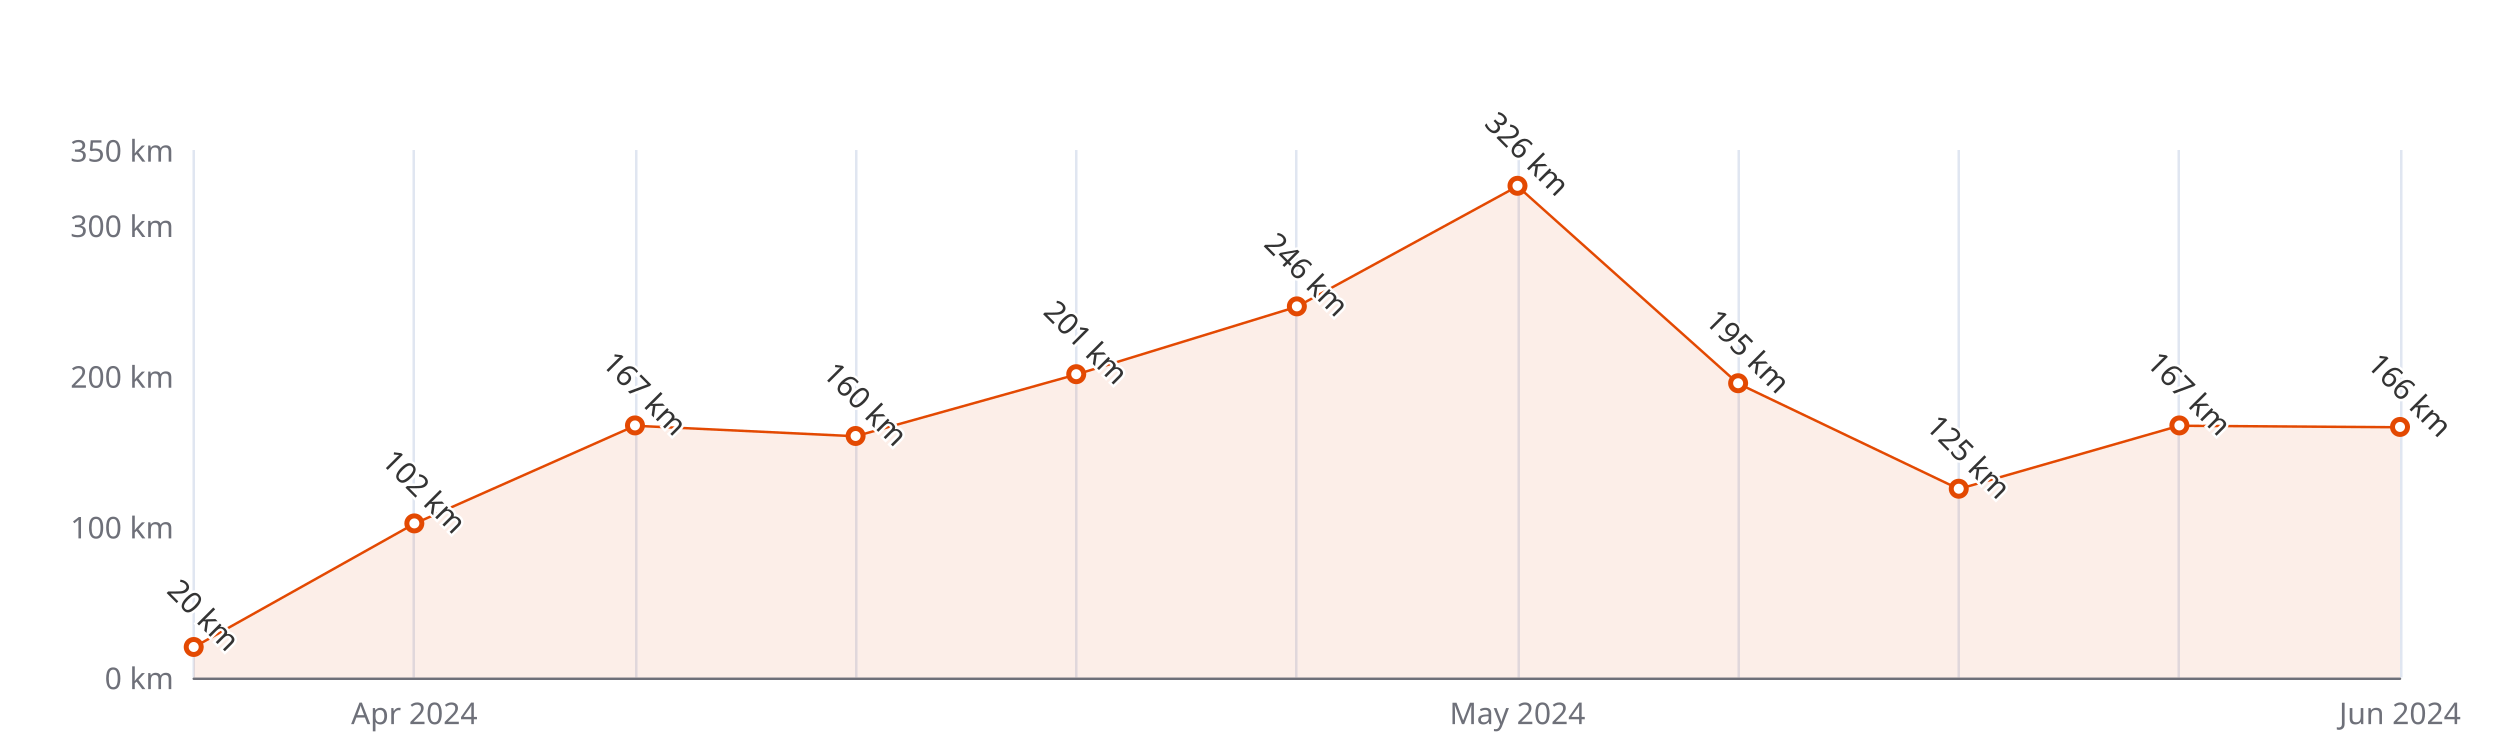
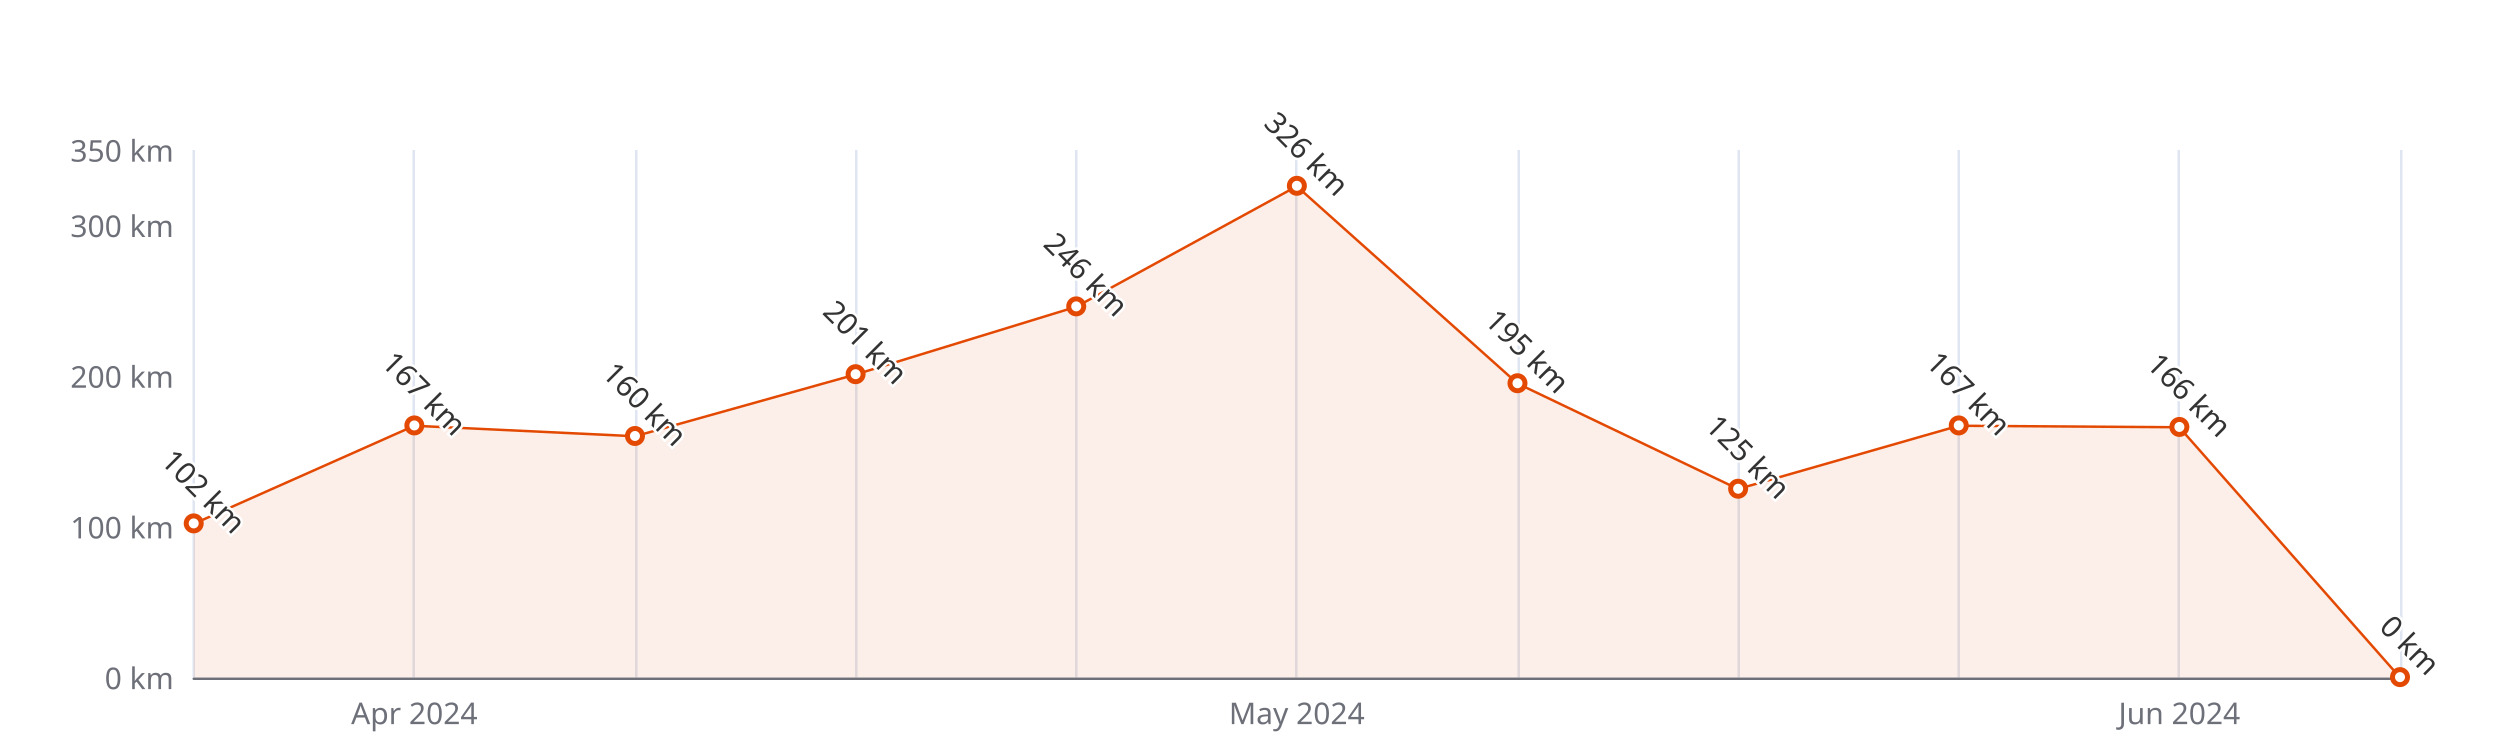
<svg xmlns="http://www.w3.org/2000/svg" width="1000" height="300" version="1.1" baseProfile="full" viewBox="0 0 1000 300">
  <rect width="1000" height="300" x="0" y="0" id="0" fill="#ffffff" />
  <path d="M77.5 60L77.5 271" fill="none" stroke="#E0E6F1" />
  <path d="M165.5 60L165.5 271" fill="none" stroke="#E0E6F1" />
  <path d="M254.5 60L254.5 271" fill="none" stroke="#E0E6F1" />
  <path d="M342.5 60L342.5 271" fill="none" stroke="#E0E6F1" />
  <path d="M430.5 60L430.5 271" fill="none" stroke="#E0E6F1" />
  <path d="M518.5 60L518.5 271" fill="none" stroke="#E0E6F1" />
  <path d="M607.5 60L607.5 271" fill="none" stroke="#E0E6F1" />
  <path d="M695.5 60L695.5 271" fill="none" stroke="#E0E6F1" />
  <path d="M783.5 60L783.5 271" fill="none" stroke="#E0E6F1" />
  <path d="M871.5 60L871.5 271" fill="none" stroke="#E0E6F1" />
  <path d="M960.5 60L960.5 271" fill="none" stroke="#E0E6F1" />
  <path d="M77.5 271.5L960 271.5" fill="none" stroke="#6E7079" stroke-linecap="round" />
  <text dominant-baseline="central" text-anchor="end" style="font-size:12px;font-family:sans-serif;" xml:space="preserve" transform="translate(69.48 271)" fill="#6E7079">0 km</text>
  <text dominant-baseline="central" text-anchor="end" style="font-size:12px;font-family:sans-serif;" xml:space="preserve" transform="translate(69.48 210.7143)" fill="#6E7079">100 km</text>
  <text dominant-baseline="central" text-anchor="end" style="font-size:12px;font-family:sans-serif;" xml:space="preserve" transform="translate(69.48 150.4286)" fill="#6E7079">200 km</text>
  <text dominant-baseline="central" text-anchor="end" style="font-size:12px;font-family:sans-serif;" xml:space="preserve" transform="translate(69.48 90.1429)" fill="#6E7079">300 km</text>
  <text dominant-baseline="central" text-anchor="end" style="font-size:12px;font-family:sans-serif;" xml:space="preserve" transform="translate(69.48 60)" fill="#6E7079">350 km</text>
  <text dominant-baseline="central" text-anchor="middle" style="font-size:12px;font-family:sans-serif;" xml:space="preserve" y="6" transform="translate(165.732 279)" fill="#6E7079">Apr 2024</text>
-   <text dominant-baseline="central" text-anchor="middle" style="font-size:12px;font-family:sans-serif;" xml:space="preserve" y="6" transform="translate(606.992 279)" fill="#6E7079">May 2024</text>
-   <text dominant-baseline="central" text-anchor="middle" style="font-size:12px;font-family:sans-serif;" xml:space="preserve" y="6" transform="translate(960 279)" fill="#6E7079">Jun 2024</text>
+   <text dominant-baseline="central" text-anchor="middle" style="font-size:12px;font-family:sans-serif;" xml:space="preserve" y="6" transform="translate(518.74 279)" fill="#6E7079">May 2024</text>
+   <text dominant-baseline="central" text-anchor="middle" style="font-size:12px;font-family:sans-serif;" xml:space="preserve" y="6" transform="translate(871.748 279)" fill="#6E7079">Jun 2024</text>
  <g clip-path="url(#zr5-c0)">
-     <path d="M77.5 258.9L165.7 209.5L254 170.3L342.2 174.5L430.5 149.8L518.7 122.7L607 74.5L695.2 153.4L783.5 195.6L871.7 170.3L960 170.9L960 271L871.7 271L783.5 271L695.2 271L607 271L518.7 271L430.5 271L342.2 271L254 271L165.7 271L77.5 271Z" fill="rgb(227,73,2)" fill-opacity="0.09" />
-     <path d="M77.5 258.9L165.7 209.5L254 170.3L342.2 174.5L430.5 149.8L518.7 122.7L607 74.5L695.2 153.4L783.5 195.6L871.7 170.3L960 170.9" fill="none" stroke="#E34902" stroke-linejoin="bevel" />
+     <path d="M77.5 209.5L165.7 170.3L254 174.5L342.2 149.8L430.5 122.7L518.7 74.5L607 153.4L695.2 195.6L783.5 170.3L871.7 170.9L960 271L871.7 271L783.5 271L695.2 271L607 271L518.7 271L430.5 271L342.2 271L254 271L165.7 271L77.5 271Z" fill="rgb(227,73,2)" fill-opacity="0.09" />
+     <path d="M77.5 209.5L165.7 170.3L254 174.5L342.2 149.8L430.5 122.7L518.7 74.5L607 153.4L695.2 195.6L783.5 170.3L871.7 170.9L960 271" fill="none" stroke="#E34902" stroke-linejoin="bevel" />
  </g>
-   <path d="M1 0A1 1 0 1 1 1 -0.1A1 1 0 0 1 1 0" transform="matrix(3,0,0,3,77.48,258.9429)" fill="#fff" stroke="#E34902" stroke-width="0.667" />
-   <path d="M1 0A1 1 0 1 1 1 -0.1A1 1 0 0 1 1 0" transform="matrix(3,0,0,3,165.732,209.5086)" fill="#fff" stroke="#E34902" stroke-width="0.667" />
-   <path d="M1 0A1 1 0 1 1 1 -0.1A1 1 0 0 1 1 0" transform="matrix(3,0,0,3,253.984,170.3229)" fill="#fff" stroke="#E34902" stroke-width="0.667" />
-   <path d="M1 0A1 1 0 1 1 1 -0.1A1 1 0 0 1 1 0" transform="matrix(3,0,0,3,342.236,174.5429)" fill="#fff" stroke="#E34902" stroke-width="0.667" />
-   <path d="M1 0A1 1 0 1 1 1 -0.1A1 1 0 0 1 1 0" transform="matrix(3,0,0,3,430.488,149.8257)" fill="#fff" stroke="#E34902" stroke-width="0.667" />
-   <path d="M1 0A1 1 0 1 1 1 -0.1A1 1 0 0 1 1 0" transform="matrix(3,0,0,3,518.74,122.6971)" fill="#fff" stroke="#E34902" stroke-width="0.667" />
-   <path d="M1 0A1 1 0 1 1 1 -0.1A1 1 0 0 1 1 0" transform="matrix(3,0,0,3,606.992,74.4686)" fill="#fff" stroke="#E34902" stroke-width="0.667" />
-   <path d="M1 0A1 1 0 1 1 1 -0.1A1 1 0 0 1 1 0" transform="matrix(3,0,0,3,695.244,153.4429)" fill="#fff" stroke="#E34902" stroke-width="0.667" />
-   <path d="M1 0A1 1 0 1 1 1 -0.1A1 1 0 0 1 1 0" transform="matrix(3,0,0,3,783.496,195.6429)" fill="#fff" stroke="#E34902" stroke-width="0.667" />
-   <path d="M1 0A1 1 0 1 1 1 -0.1A1 1 0 0 1 1 0" transform="matrix(3,0,0,3,871.748,170.3229)" fill="#fff" stroke="#E34902" stroke-width="0.667" />
-   <path d="M1 0A1 1 0 1 1 1 -0.1A1 1 0 0 1 1 0" transform="matrix(3,0,0,3,960,170.9257)" fill="#fff" stroke="#E34902" stroke-width="0.667" />
-   <text dominant-baseline="central" text-anchor="middle" style="font-size:12px;font-family:sans-serif;" xml:space="preserve" y="-6" transform="matrix(0.707,0.707,-0.707,0.707,77.48,249.9429)" fill="#333" stroke="rgb(255,255,255)" stroke-width="2" paint-order="stroke" stroke-miterlimit="2">20 km</text>
-   <text dominant-baseline="central" text-anchor="middle" style="font-size:12px;font-family:sans-serif;" xml:space="preserve" y="-6" transform="matrix(0.707,0.707,-0.707,0.707,165.732,200.5086)" fill="#333" stroke="rgb(255,255,255)" stroke-width="2" paint-order="stroke" stroke-miterlimit="2">102 km</text>
-   <text dominant-baseline="central" text-anchor="middle" style="font-size:12px;font-family:sans-serif;" xml:space="preserve" y="-6" transform="matrix(0.707,0.707,-0.707,0.707,253.984,161.3229)" fill="#333" stroke="rgb(255,255,255)" stroke-width="2" paint-order="stroke" stroke-miterlimit="2">167 km</text>
-   <text dominant-baseline="central" text-anchor="middle" style="font-size:12px;font-family:sans-serif;" xml:space="preserve" y="-6" transform="matrix(0.707,0.707,-0.707,0.707,342.236,165.5429)" fill="#333" stroke="rgb(255,255,255)" stroke-width="2" paint-order="stroke" stroke-miterlimit="2">160 km</text>
-   <text dominant-baseline="central" text-anchor="middle" style="font-size:12px;font-family:sans-serif;" xml:space="preserve" y="-6" transform="matrix(0.707,0.707,-0.707,0.707,430.488,140.8257)" fill="#333" stroke="rgb(255,255,255)" stroke-width="2" paint-order="stroke" stroke-miterlimit="2">201 km</text>
-   <text dominant-baseline="central" text-anchor="middle" style="font-size:12px;font-family:sans-serif;" xml:space="preserve" y="-6" transform="matrix(0.707,0.707,-0.707,0.707,518.74,113.6971)" fill="#333" stroke="rgb(255,255,255)" stroke-width="2" paint-order="stroke" stroke-miterlimit="2">246 km</text>
-   <text dominant-baseline="central" text-anchor="middle" style="font-size:12px;font-family:sans-serif;" xml:space="preserve" y="-6" transform="matrix(0.707,0.707,-0.707,0.707,606.992,65.4686)" fill="#333" stroke="rgb(255,255,255)" stroke-width="2" paint-order="stroke" stroke-miterlimit="2">326 km</text>
-   <text dominant-baseline="central" text-anchor="middle" style="font-size:12px;font-family:sans-serif;" xml:space="preserve" y="-6" transform="matrix(0.707,0.707,-0.707,0.707,695.244,144.4429)" fill="#333" stroke="rgb(255,255,255)" stroke-width="2" paint-order="stroke" stroke-miterlimit="2">195 km</text>
-   <text dominant-baseline="central" text-anchor="middle" style="font-size:12px;font-family:sans-serif;" xml:space="preserve" y="-6" transform="matrix(0.707,0.707,-0.707,0.707,783.496,186.6429)" fill="#333" stroke="rgb(255,255,255)" stroke-width="2" paint-order="stroke" stroke-miterlimit="2">125 km</text>
-   <text dominant-baseline="central" text-anchor="middle" style="font-size:12px;font-family:sans-serif;" xml:space="preserve" y="-6" transform="matrix(0.707,0.707,-0.707,0.707,871.748,161.3229)" fill="#333" stroke="rgb(255,255,255)" stroke-width="2" paint-order="stroke" stroke-miterlimit="2">167 km</text>
-   <text dominant-baseline="central" text-anchor="middle" style="font-size:12px;font-family:sans-serif;" xml:space="preserve" y="-6" transform="matrix(0.707,0.707,-0.707,0.707,960,161.9257)" fill="#333" stroke="rgb(255,255,255)" stroke-width="2" paint-order="stroke" stroke-miterlimit="2">166 km</text>
+   <path d="M1 0A1 1 0 1 1 1 -0.1A1 1 0 0 1 1 0" transform="matrix(3,0,0,3,77.48,209.5086)" fill="#fff" stroke="#E34902" stroke-width="0.667" />
+   <path d="M1 0A1 1 0 1 1 1 -0.1A1 1 0 0 1 1 0" transform="matrix(3,0,0,3,165.732,170.3229)" fill="#fff" stroke="#E34902" stroke-width="0.667" />
+   <path d="M1 0A1 1 0 1 1 1 -0.1A1 1 0 0 1 1 0" transform="matrix(3,0,0,3,253.984,174.5429)" fill="#fff" stroke="#E34902" stroke-width="0.667" />
+   <path d="M1 0A1 1 0 1 1 1 -0.1A1 1 0 0 1 1 0" transform="matrix(3,0,0,3,342.236,149.8257)" fill="#fff" stroke="#E34902" stroke-width="0.667" />
+   <path d="M1 0A1 1 0 1 1 1 -0.1A1 1 0 0 1 1 0" transform="matrix(3,0,0,3,430.488,122.6971)" fill="#fff" stroke="#E34902" stroke-width="0.667" />
+   <path d="M1 0A1 1 0 1 1 1 -0.1A1 1 0 0 1 1 0" transform="matrix(3,0,0,3,518.74,74.4686)" fill="#fff" stroke="#E34902" stroke-width="0.667" />
+   <path d="M1 0A1 1 0 1 1 1 -0.1A1 1 0 0 1 1 0" transform="matrix(3,0,0,3,606.992,153.4429)" fill="#fff" stroke="#E34902" stroke-width="0.667" />
+   <path d="M1 0A1 1 0 1 1 1 -0.1A1 1 0 0 1 1 0" transform="matrix(3,0,0,3,695.244,195.6429)" fill="#fff" stroke="#E34902" stroke-width="0.667" />
+   <path d="M1 0A1 1 0 1 1 1 -0.1A1 1 0 0 1 1 0" transform="matrix(3,0,0,3,783.496,170.3229)" fill="#fff" stroke="#E34902" stroke-width="0.667" />
+   <path d="M1 0A1 1 0 1 1 1 -0.1A1 1 0 0 1 1 0" transform="matrix(3,0,0,3,871.748,170.9257)" fill="#fff" stroke="#E34902" stroke-width="0.667" />
+   <path d="M1 0A1 1 0 1 1 1 -0.1A1 1 0 0 1 1 0" transform="matrix(3,0,0,3,960,271)" fill="#fff" stroke="#E34902" stroke-width="0.667" />
+   <text dominant-baseline="central" text-anchor="middle" style="font-size:12px;font-family:sans-serif;" xml:space="preserve" y="-6" transform="matrix(0.707,0.707,-0.707,0.707,77.48,200.5086)" fill="#333" stroke="rgb(255,255,255)" stroke-width="2" paint-order="stroke" stroke-miterlimit="2">102 km</text>
+   <text dominant-baseline="central" text-anchor="middle" style="font-size:12px;font-family:sans-serif;" xml:space="preserve" y="-6" transform="matrix(0.707,0.707,-0.707,0.707,165.732,161.3229)" fill="#333" stroke="rgb(255,255,255)" stroke-width="2" paint-order="stroke" stroke-miterlimit="2">167 km</text>
+   <text dominant-baseline="central" text-anchor="middle" style="font-size:12px;font-family:sans-serif;" xml:space="preserve" y="-6" transform="matrix(0.707,0.707,-0.707,0.707,253.984,165.5429)" fill="#333" stroke="rgb(255,255,255)" stroke-width="2" paint-order="stroke" stroke-miterlimit="2">160 km</text>
+   <text dominant-baseline="central" text-anchor="middle" style="font-size:12px;font-family:sans-serif;" xml:space="preserve" y="-6" transform="matrix(0.707,0.707,-0.707,0.707,342.236,140.8257)" fill="#333" stroke="rgb(255,255,255)" stroke-width="2" paint-order="stroke" stroke-miterlimit="2">201 km</text>
+   <text dominant-baseline="central" text-anchor="middle" style="font-size:12px;font-family:sans-serif;" xml:space="preserve" y="-6" transform="matrix(0.707,0.707,-0.707,0.707,430.488,113.6971)" fill="#333" stroke="rgb(255,255,255)" stroke-width="2" paint-order="stroke" stroke-miterlimit="2">246 km</text>
+   <text dominant-baseline="central" text-anchor="middle" style="font-size:12px;font-family:sans-serif;" xml:space="preserve" y="-6" transform="matrix(0.707,0.707,-0.707,0.707,518.74,65.4686)" fill="#333" stroke="rgb(255,255,255)" stroke-width="2" paint-order="stroke" stroke-miterlimit="2">326 km</text>
+   <text dominant-baseline="central" text-anchor="middle" style="font-size:12px;font-family:sans-serif;" xml:space="preserve" y="-6" transform="matrix(0.707,0.707,-0.707,0.707,606.992,144.4429)" fill="#333" stroke="rgb(255,255,255)" stroke-width="2" paint-order="stroke" stroke-miterlimit="2">195 km</text>
+   <text dominant-baseline="central" text-anchor="middle" style="font-size:12px;font-family:sans-serif;" xml:space="preserve" y="-6" transform="matrix(0.707,0.707,-0.707,0.707,695.244,186.6429)" fill="#333" stroke="rgb(255,255,255)" stroke-width="2" paint-order="stroke" stroke-miterlimit="2">125 km</text>
+   <text dominant-baseline="central" text-anchor="middle" style="font-size:12px;font-family:sans-serif;" xml:space="preserve" y="-6" transform="matrix(0.707,0.707,-0.707,0.707,783.496,161.3229)" fill="#333" stroke="rgb(255,255,255)" stroke-width="2" paint-order="stroke" stroke-miterlimit="2">167 km</text>
+   <text dominant-baseline="central" text-anchor="middle" style="font-size:12px;font-family:sans-serif;" xml:space="preserve" y="-6" transform="matrix(0.707,0.707,-0.707,0.707,871.748,161.9257)" fill="#333" stroke="rgb(255,255,255)" stroke-width="2" paint-order="stroke" stroke-miterlimit="2">166 km</text>
+   <text dominant-baseline="central" text-anchor="middle" style="font-size:12px;font-family:sans-serif;" xml:space="preserve" y="-6" transform="matrix(0.707,0.707,-0.707,0.707,960,262)" fill="#333" stroke="rgb(255,255,255)" stroke-width="2" paint-order="stroke" stroke-miterlimit="2">0 km</text>
  <defs>
    <clipPath id="zr5-c0">
      <path d="M76 59.5l884 0l0 212l-884 0Z" fill="#000" />
    </clipPath>
  </defs>
</svg>
